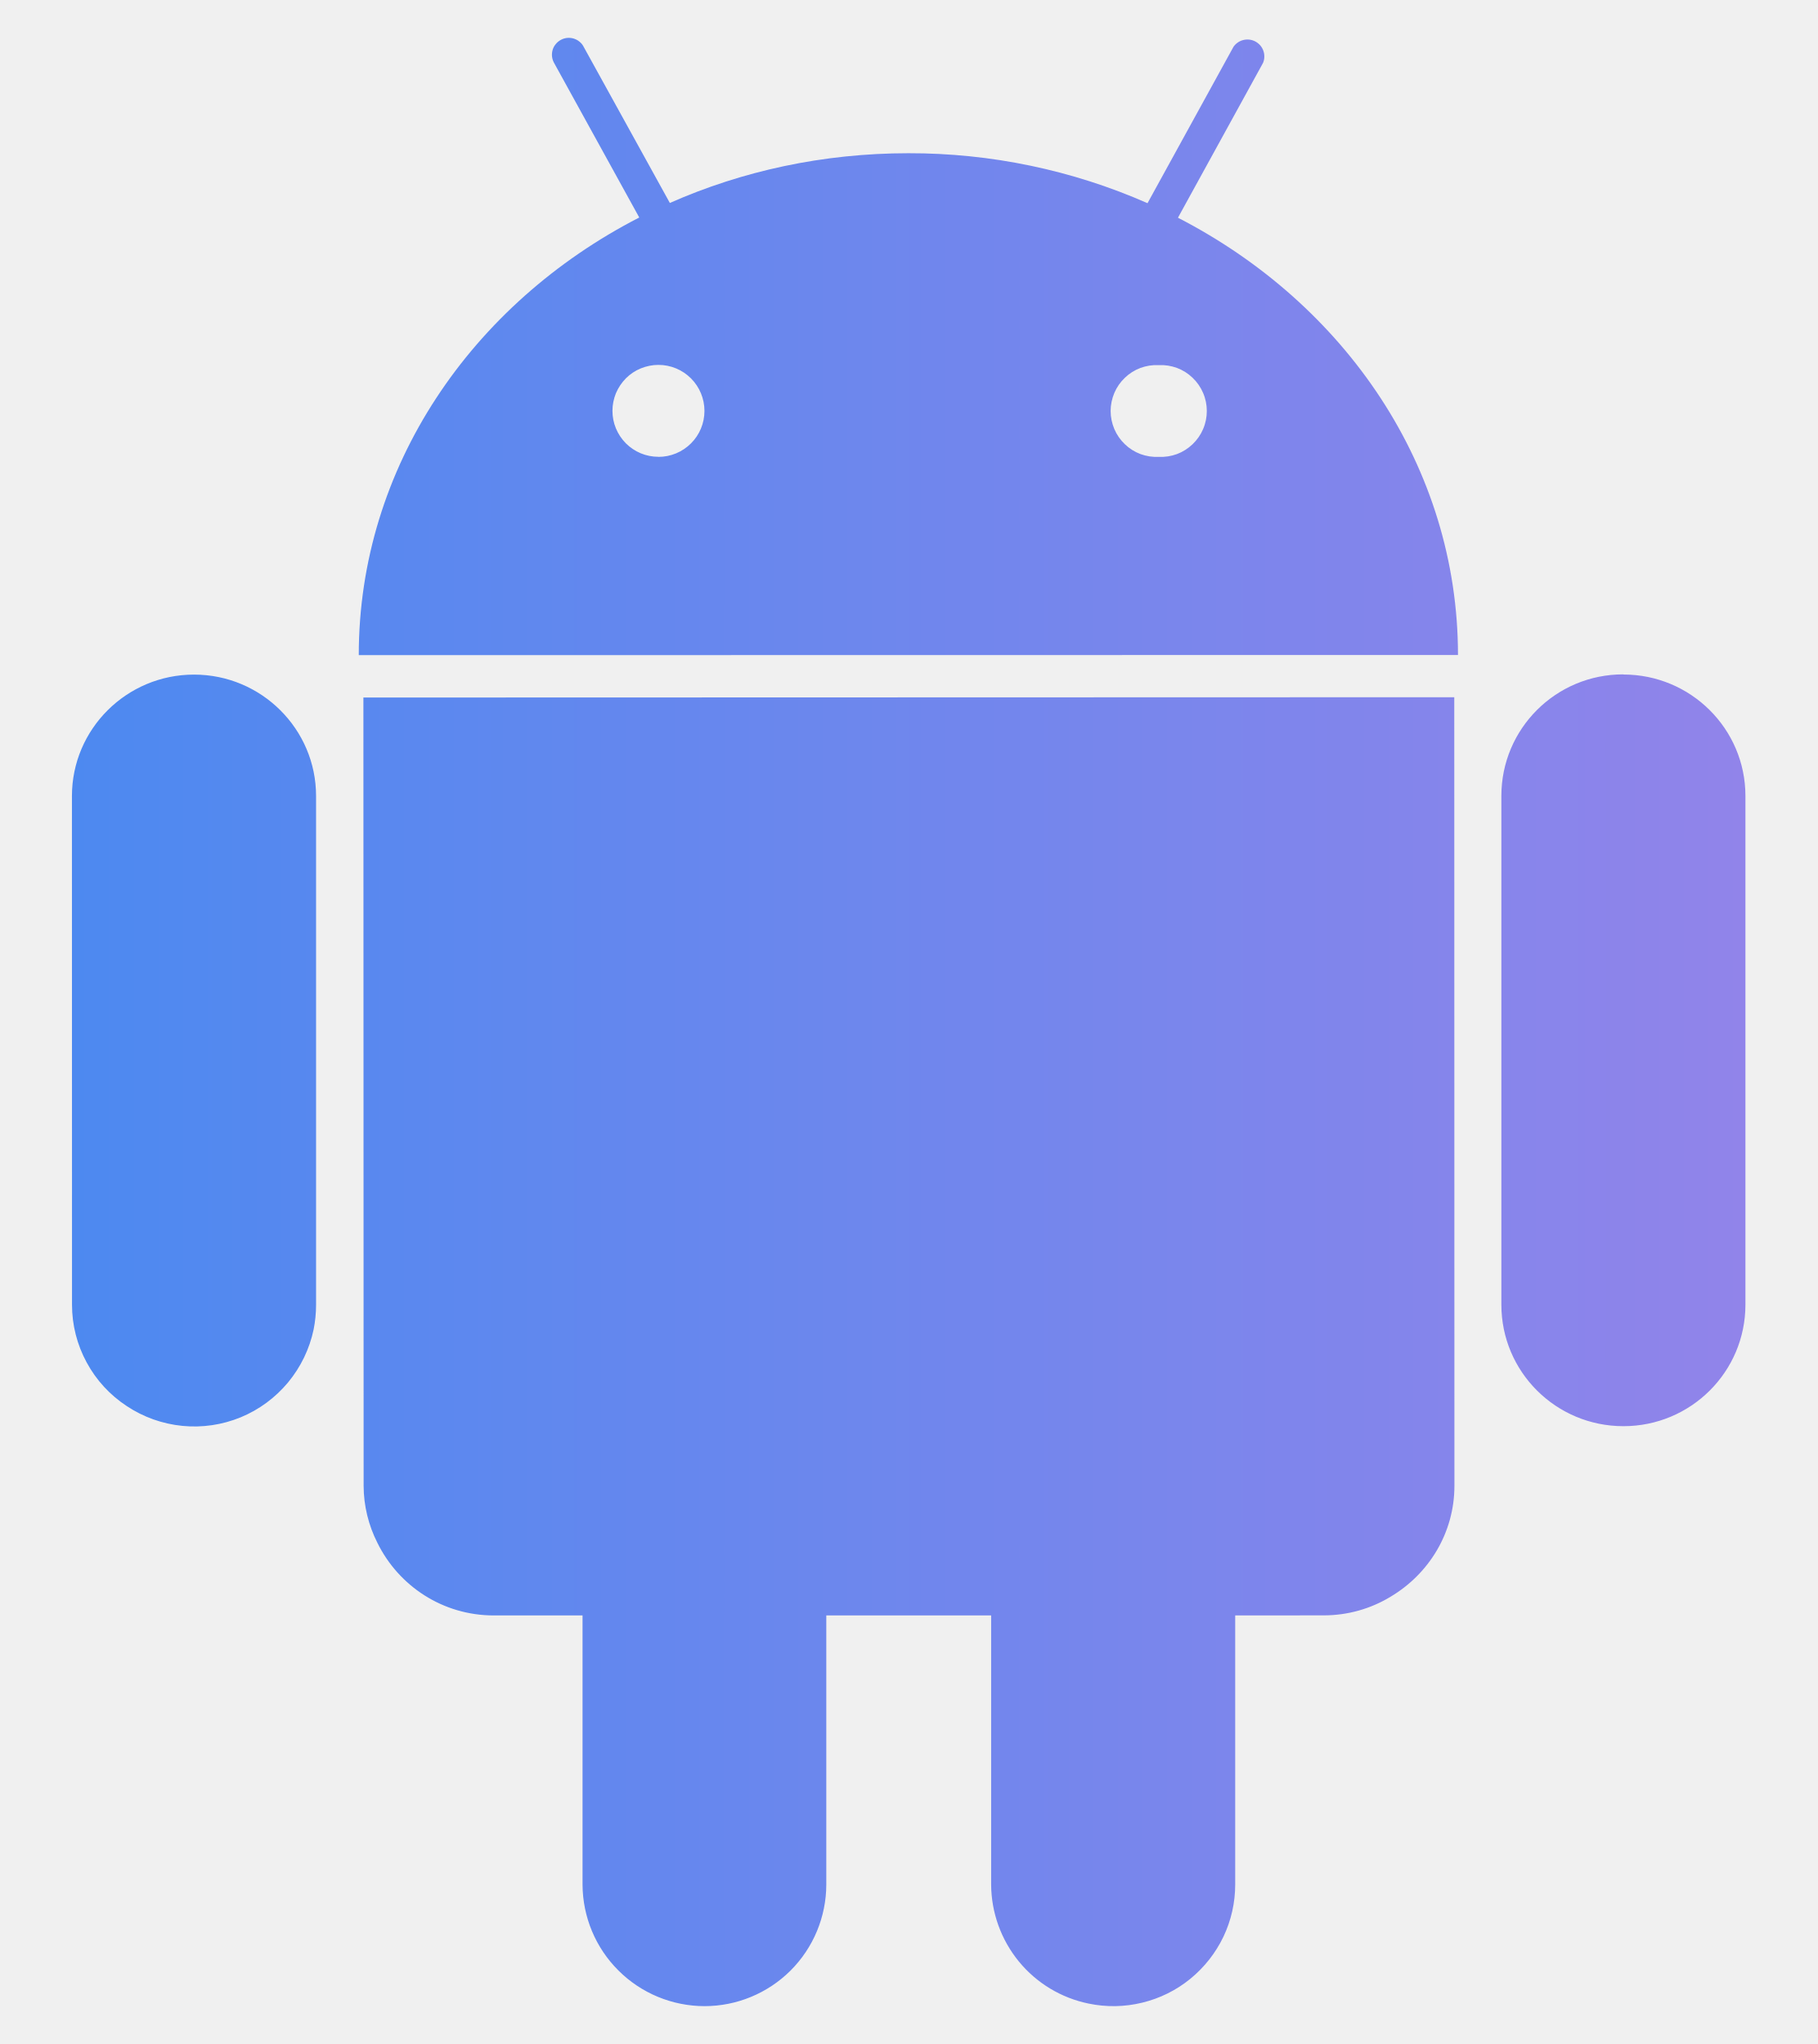
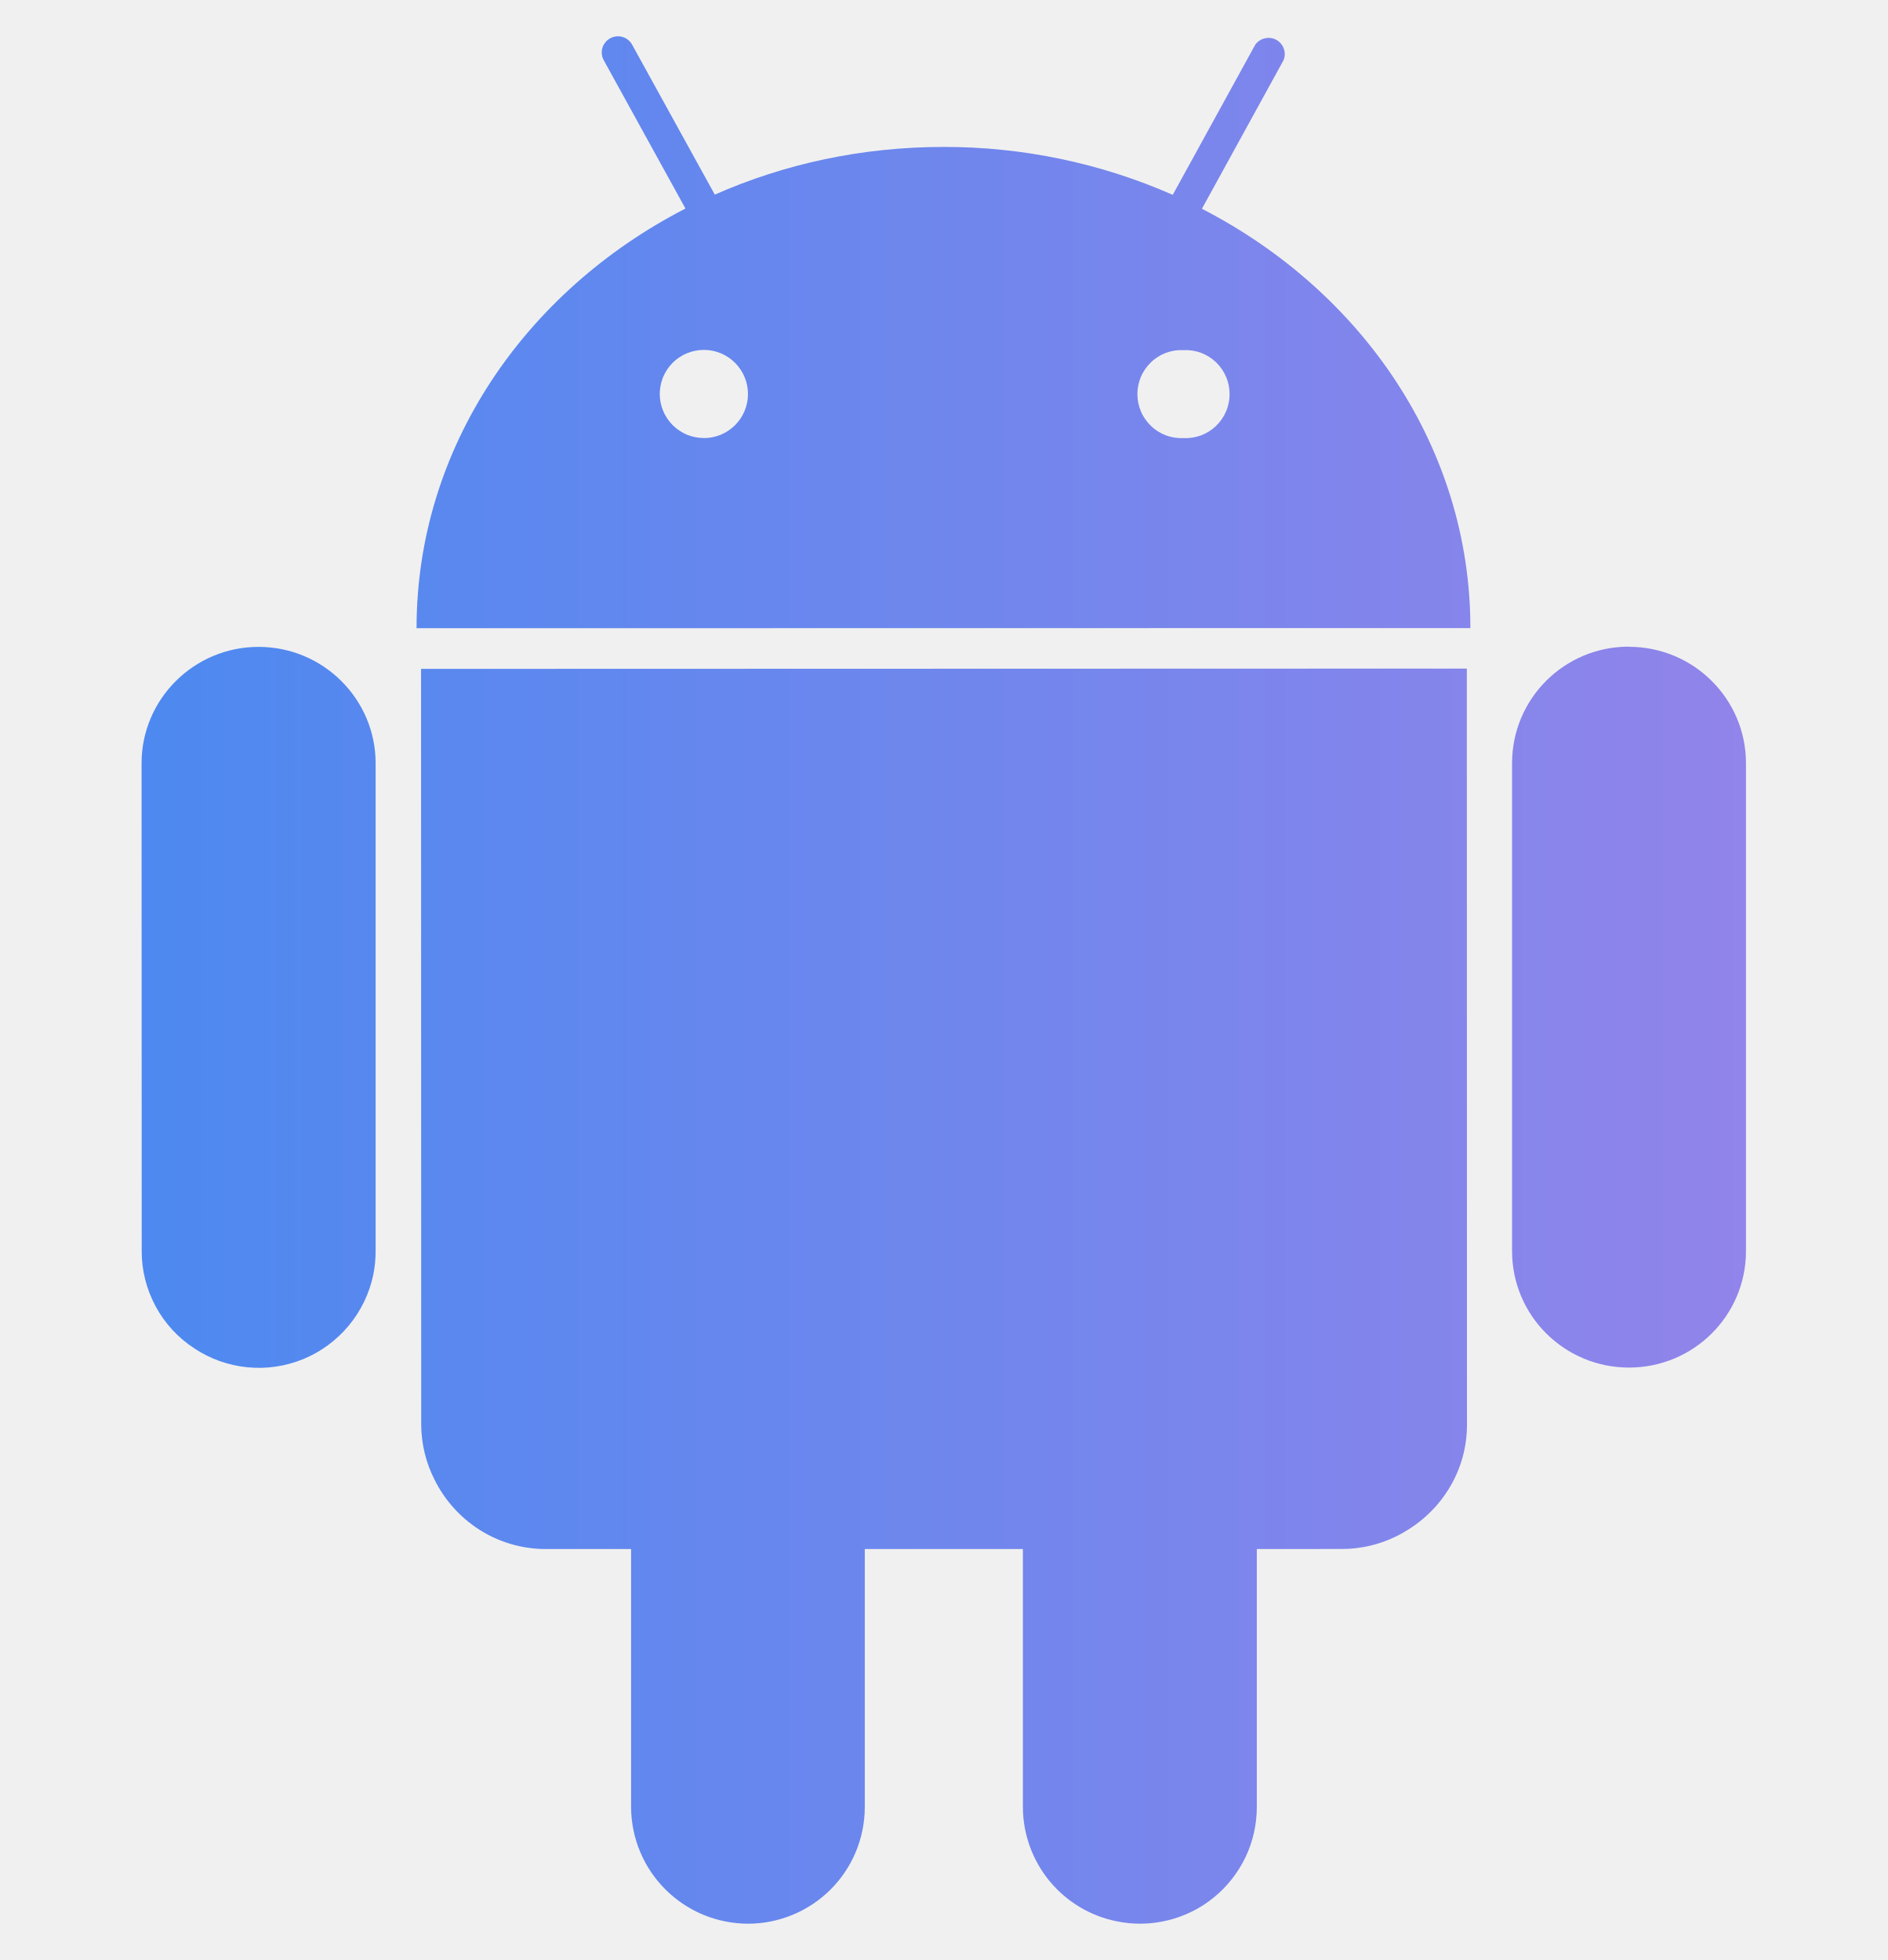
- <svg xmlns="http://www.w3.org/2000/svg" width="24" height="27" viewBox="0 0 24 27" fill="none">
-   <path fill-rule="evenodd" clip-rule="evenodd" d="M15.556 2.876L16.68 0.83C16.701 0.779 16.702 0.723 16.684 0.671C16.666 0.619 16.629 0.576 16.58 0.549C16.532 0.523 16.476 0.515 16.422 0.528C16.369 0.54 16.322 0.572 16.29 0.617L15.154 2.684C14.159 2.246 13.084 2.022 11.997 2.024C10.868 2.024 9.8 2.259 8.846 2.681L7.707 0.617C7.694 0.591 7.675 0.568 7.652 0.55C7.63 0.531 7.603 0.518 7.575 0.509C7.547 0.501 7.518 0.498 7.489 0.501C7.46 0.504 7.431 0.513 7.406 0.527C7.38 0.541 7.357 0.56 7.339 0.583C7.32 0.605 7.306 0.631 7.298 0.659C7.29 0.687 7.287 0.717 7.29 0.746C7.293 0.775 7.302 0.803 7.316 0.829L8.442 2.873C6.232 4.009 4.737 6.171 4.738 8.654L19.254 8.652C19.254 6.169 17.764 4.013 15.556 2.876ZM8.694 6.034C8.614 6.034 8.535 6.018 8.462 5.988C8.388 5.957 8.321 5.912 8.265 5.856C8.209 5.799 8.164 5.732 8.134 5.659C8.103 5.585 8.088 5.506 8.088 5.426C8.088 5.347 8.104 5.268 8.134 5.194C8.165 5.121 8.21 5.054 8.266 4.997C8.322 4.941 8.389 4.896 8.463 4.866C8.537 4.836 8.616 4.82 8.695 4.82C8.857 4.82 9.011 4.884 9.125 4.998C9.239 5.112 9.303 5.267 9.303 5.428C9.303 5.589 9.239 5.744 9.125 5.857C9.011 5.971 8.857 6.035 8.695 6.035M19.205 9.21L19.207 19.626C19.207 20.251 18.867 20.792 18.365 21.091C18.101 21.252 17.797 21.337 17.487 21.338L16.312 21.339V24.893C16.312 25.132 16.259 25.368 16.156 25.584C16.053 25.799 15.903 25.989 15.718 26.14C15.533 26.291 15.316 26.398 15.084 26.454C14.852 26.511 14.61 26.515 14.376 26.466C14.014 26.392 13.688 26.195 13.454 25.909C13.22 25.622 13.091 25.264 13.089 24.895V21.339H10.912V24.895C10.911 25.321 10.741 25.729 10.44 26.03C10.138 26.331 9.729 26.5 9.303 26.5C8.877 26.499 8.468 26.33 8.167 26.029C7.865 25.729 7.695 25.32 7.693 24.895V21.339H6.522C5.845 21.339 5.265 20.949 4.985 20.382C4.866 20.148 4.803 19.89 4.802 19.627L4.799 9.214L19.205 9.21ZM2.562 8.911C3.451 8.911 4.174 9.63 4.174 10.515V17.236C4.174 17.346 4.163 17.454 4.142 17.56C4.088 17.818 3.972 18.058 3.804 18.261C3.636 18.463 3.421 18.622 3.178 18.722C2.934 18.822 2.67 18.861 2.408 18.835C2.146 18.809 1.895 18.72 1.675 18.574C1.453 18.429 1.27 18.23 1.144 17.996C1.017 17.762 0.951 17.501 0.951 17.235L0.95 10.515C0.95 9.631 1.672 8.911 2.562 8.911ZM21.438 8.91C22.327 8.91 23.05 9.627 23.05 10.514V17.234C23.05 18.122 22.328 18.839 21.439 18.839C20.549 18.839 19.827 18.122 19.827 17.234V10.513C19.827 9.626 20.547 8.907 21.437 8.908M15.302 4.823C15.384 4.819 15.466 4.832 15.543 4.86C15.62 4.889 15.69 4.933 15.749 4.99C15.809 5.047 15.856 5.115 15.888 5.19C15.921 5.266 15.937 5.347 15.937 5.429C15.937 5.511 15.921 5.592 15.888 5.668C15.856 5.743 15.809 5.811 15.749 5.868C15.69 5.925 15.62 5.969 15.543 5.998C15.466 6.026 15.384 6.039 15.302 6.035C15.22 6.039 15.138 6.026 15.061 5.998C14.984 5.969 14.914 5.925 14.855 5.868C14.795 5.811 14.748 5.743 14.716 5.668C14.684 5.592 14.667 5.511 14.667 5.429C14.667 5.347 14.684 5.266 14.716 5.19C14.748 5.115 14.795 5.047 14.855 4.99C14.914 4.933 14.984 4.889 15.061 4.86C15.138 4.832 15.22 4.819 15.302 4.823Z" fill="url(#paint0_linear_167_161)" />
+ <svg xmlns="http://www.w3.org/2000/svg" width="26" height="27" viewBox="0 0 26 27" fill="none">
+   <g id="uiw:android" clip-path="url(#clip0_280_901)">
+     <path id="Vector" fill-rule="evenodd" clip-rule="evenodd" d="M16.556 2.876L17.68 0.83C17.701 0.779 17.703 0.723 17.684 0.671C17.666 0.619 17.629 0.576 17.581 0.549C17.532 0.523 17.476 0.515 17.422 0.528C17.369 0.54 17.322 0.572 17.29 0.617L16.154 2.684C15.159 2.246 14.084 2.022 12.998 2.024C11.868 2.024 10.801 2.259 9.846 2.681L8.708 0.617C8.694 0.591 8.675 0.568 8.652 0.55C8.63 0.531 8.604 0.518 8.576 0.509C8.547 0.501 8.518 0.498 8.489 0.501C8.46 0.504 8.432 0.513 8.406 0.527C8.38 0.541 8.357 0.56 8.339 0.583C8.32 0.605 8.306 0.631 8.298 0.659C8.29 0.687 8.287 0.717 8.29 0.746C8.293 0.775 8.302 0.803 8.316 0.829L9.442 2.873C7.232 4.009 5.737 6.171 5.738 8.654L20.254 8.652C20.254 6.169 18.764 4.013 16.556 2.876ZM9.694 6.034C9.615 6.034 9.536 6.018 9.462 5.988C9.388 5.957 9.322 5.912 9.265 5.856C9.209 5.799 9.164 5.732 9.134 5.659C9.103 5.585 9.088 5.506 9.088 5.426C9.088 5.347 9.104 5.268 9.134 5.194C9.165 5.121 9.21 5.054 9.266 4.997C9.323 4.941 9.39 4.896 9.463 4.866C9.537 4.836 9.616 4.82 9.696 4.82C9.857 4.82 10.011 4.884 10.125 4.998C10.239 5.112 10.303 5.267 10.303 5.428C10.303 5.589 10.239 5.744 10.125 5.857C10.011 5.971 9.857 6.035 9.696 6.035M20.205 9.21L20.207 19.626C20.207 20.251 19.867 20.792 19.365 21.091C19.101 21.252 18.797 21.337 18.488 21.338L17.312 21.339V24.893C17.312 25.132 17.259 25.368 17.156 25.584C17.053 25.799 16.904 25.989 16.718 26.14C16.533 26.291 16.316 26.398 16.084 26.454C15.852 26.511 15.61 26.515 15.377 26.466C15.014 26.392 14.689 26.195 14.454 25.909C14.22 25.622 14.091 25.264 14.09 24.895V21.339H11.912V24.895C11.911 25.321 11.742 25.729 11.44 26.03C11.138 26.331 10.729 26.5 10.303 26.5C9.877 26.499 9.468 26.33 9.167 26.029C8.865 25.729 8.695 25.32 8.693 24.895V21.339H7.522C6.845 21.339 6.265 20.949 5.985 20.382C5.866 20.148 5.804 19.89 5.802 19.627L5.8 9.214L20.205 9.21ZM3.562 8.911C4.451 8.911 5.174 9.63 5.174 10.515V17.236C5.174 17.346 5.163 17.454 5.142 17.56C5.088 17.818 4.972 18.058 4.804 18.261C4.636 18.463 4.421 18.622 4.178 18.722C3.934 18.822 3.67 18.861 3.408 18.835C3.146 18.809 2.895 18.72 2.676 18.574C2.453 18.429 2.27 18.23 2.144 17.996C2.018 17.762 1.951 17.501 1.952 17.235L1.95 10.515C1.95 9.631 2.672 8.911 3.562 8.911ZM22.438 8.91C23.327 8.91 24.05 9.627 24.05 10.514V17.234C24.05 18.122 23.329 18.839 22.439 18.839C21.549 18.839 20.828 18.122 20.828 17.234V10.513C20.828 9.626 21.548 8.907 22.437 8.908M16.302 4.823C16.384 4.819 16.466 4.832 16.543 4.86C16.62 4.889 16.69 4.933 16.75 4.99C16.809 5.047 16.856 5.115 16.888 5.19C16.921 5.266 16.937 5.347 16.937 5.429C16.937 5.511 16.921 5.592 16.888 5.668C16.856 5.743 16.809 5.811 16.75 5.868C16.69 5.925 16.62 5.969 16.543 5.998C16.466 6.026 16.384 6.039 16.302 6.035C16.22 6.039 16.138 6.026 16.061 5.998C15.985 5.969 15.914 5.925 15.855 5.868C15.796 5.811 15.748 5.743 15.716 5.668C15.684 5.592 15.667 5.511 15.667 5.429C15.667 5.347 15.684 5.266 15.716 5.19C15.748 5.115 15.796 5.047 15.855 4.99C15.914 4.933 15.985 4.889 16.061 4.86C16.138 4.832 16.22 4.819 16.302 4.823Z" fill="url(#paint0_linear_280_901)" />
+   </g>
  <defs>
-     <linearGradient id="paint0_linear_167_161" x1="0.95" y1="13.5" x2="23.05" y2="13.5" gradientUnits="userSpaceOnUse">
+     <linearGradient id="paint0_linear_280_901" x1="1.95" y1="13.5" x2="24.05" y2="13.5" gradientUnits="userSpaceOnUse">
      <stop stop-color="#4D89F0" />
      <stop offset="1" stop-color="#9184EA" />
    </linearGradient>
+     <clipPath id="clip0_280_901">
+       <rect width="26" height="26" fill="white" transform="translate(0 0.5)" />
+     </clipPath>
  </defs>
</svg>
